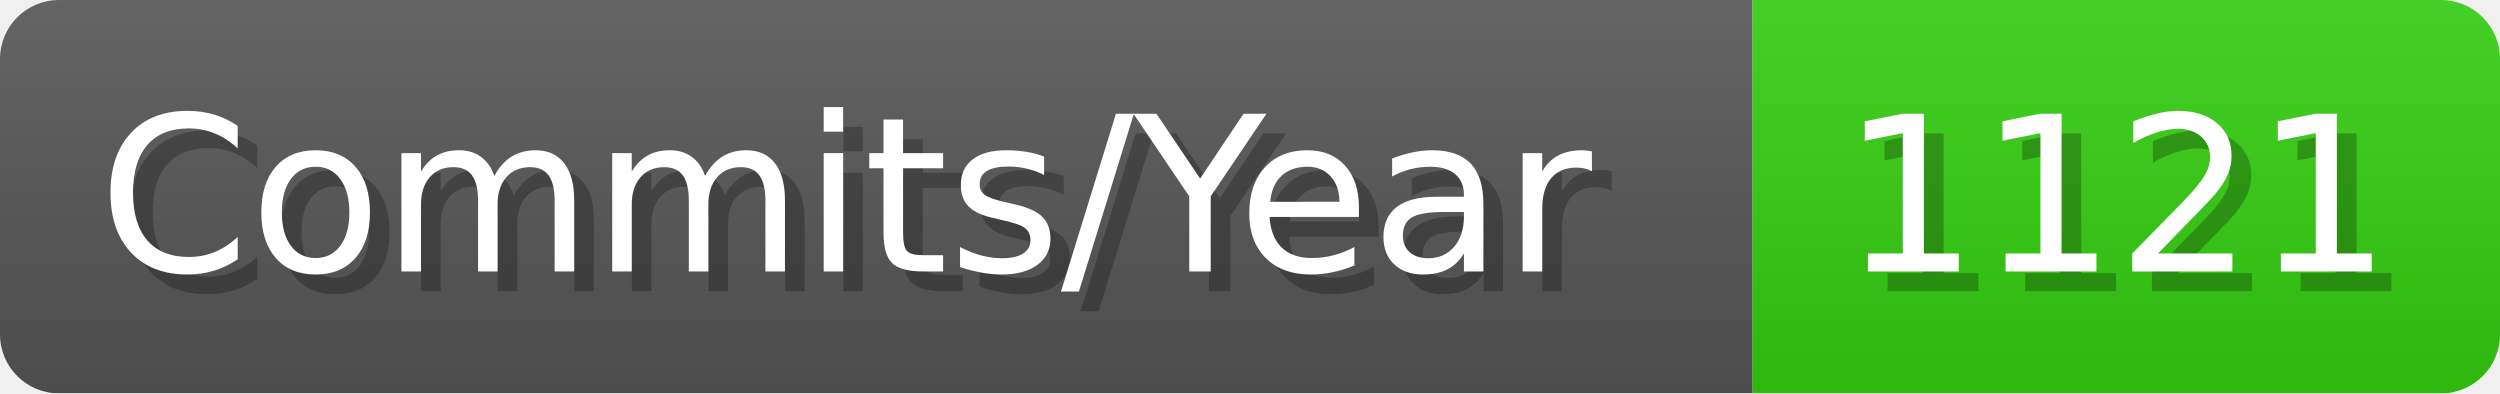
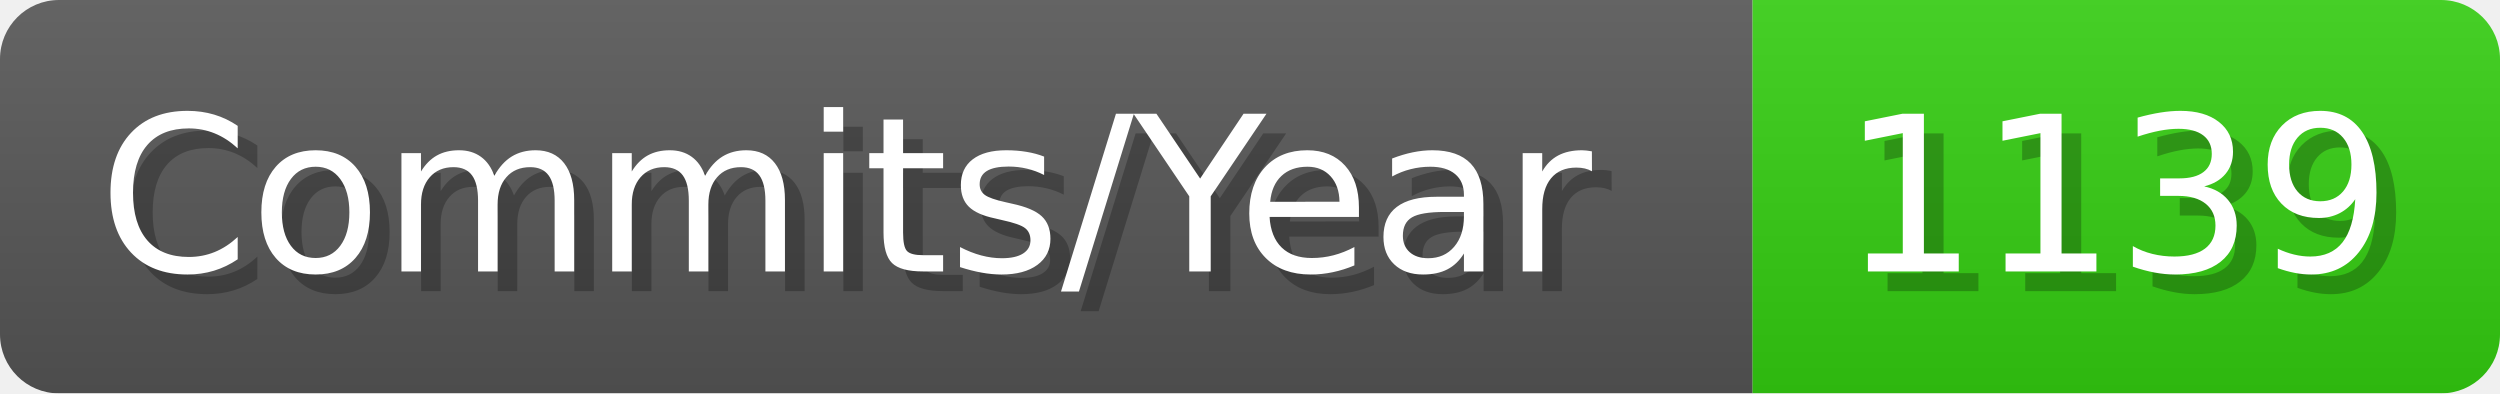
- <svg xmlns="http://www.w3.org/2000/svg" width="127.1" height="20" viewBox="0 0 1271 200" role="img" aria-label="Commits/Year: 1121">
+ <svg xmlns="http://www.w3.org/2000/svg" width="127.1" height="20" viewBox="0 0 1271 200" role="img" aria-label="Commits/Year: 1139">
  <linearGradient id="aUPdi" x2="0" y2="100%">
    <stop offset="0" stop-opacity=".1" stop-color="#EEE" />
    <stop offset="1" stop-opacity=".1" />
  </linearGradient>
  <mask id="WfAiQ">
    <rect width="1271" height="200" rx="30" fill="#FFF" />
  </mask>
  <g mask="url(#WfAiQ)">
    <rect width="891" height="200" fill="#555" />
    <rect width="380" height="200" fill="#3C1" x="891" />
    <rect width="1271" height="200" fill="url(#aUPdi)" />
  </g>
  <g aria-hidden="true" fill="#fff" text-anchor="start" font-family="Verdana,DejaVu Sans,sans-serif" font-size="110">
    <text x="60" y="148" textLength="791" fill="#000" opacity="0.25">Commits/Year</text>
    <text x="50" y="138" textLength="791">Commits/Year</text>
-     <text x="946" y="148" textLength="280" fill="#000" opacity="0.25">1121</text>
-     <text x="936" y="138" textLength="280">1121</text>
+     <text x="946" y="148" textLength="280" fill="#000" opacity="0.25">1139</text>
+     <text x="936" y="138" textLength="280">1139</text>
  </g>
</svg>
